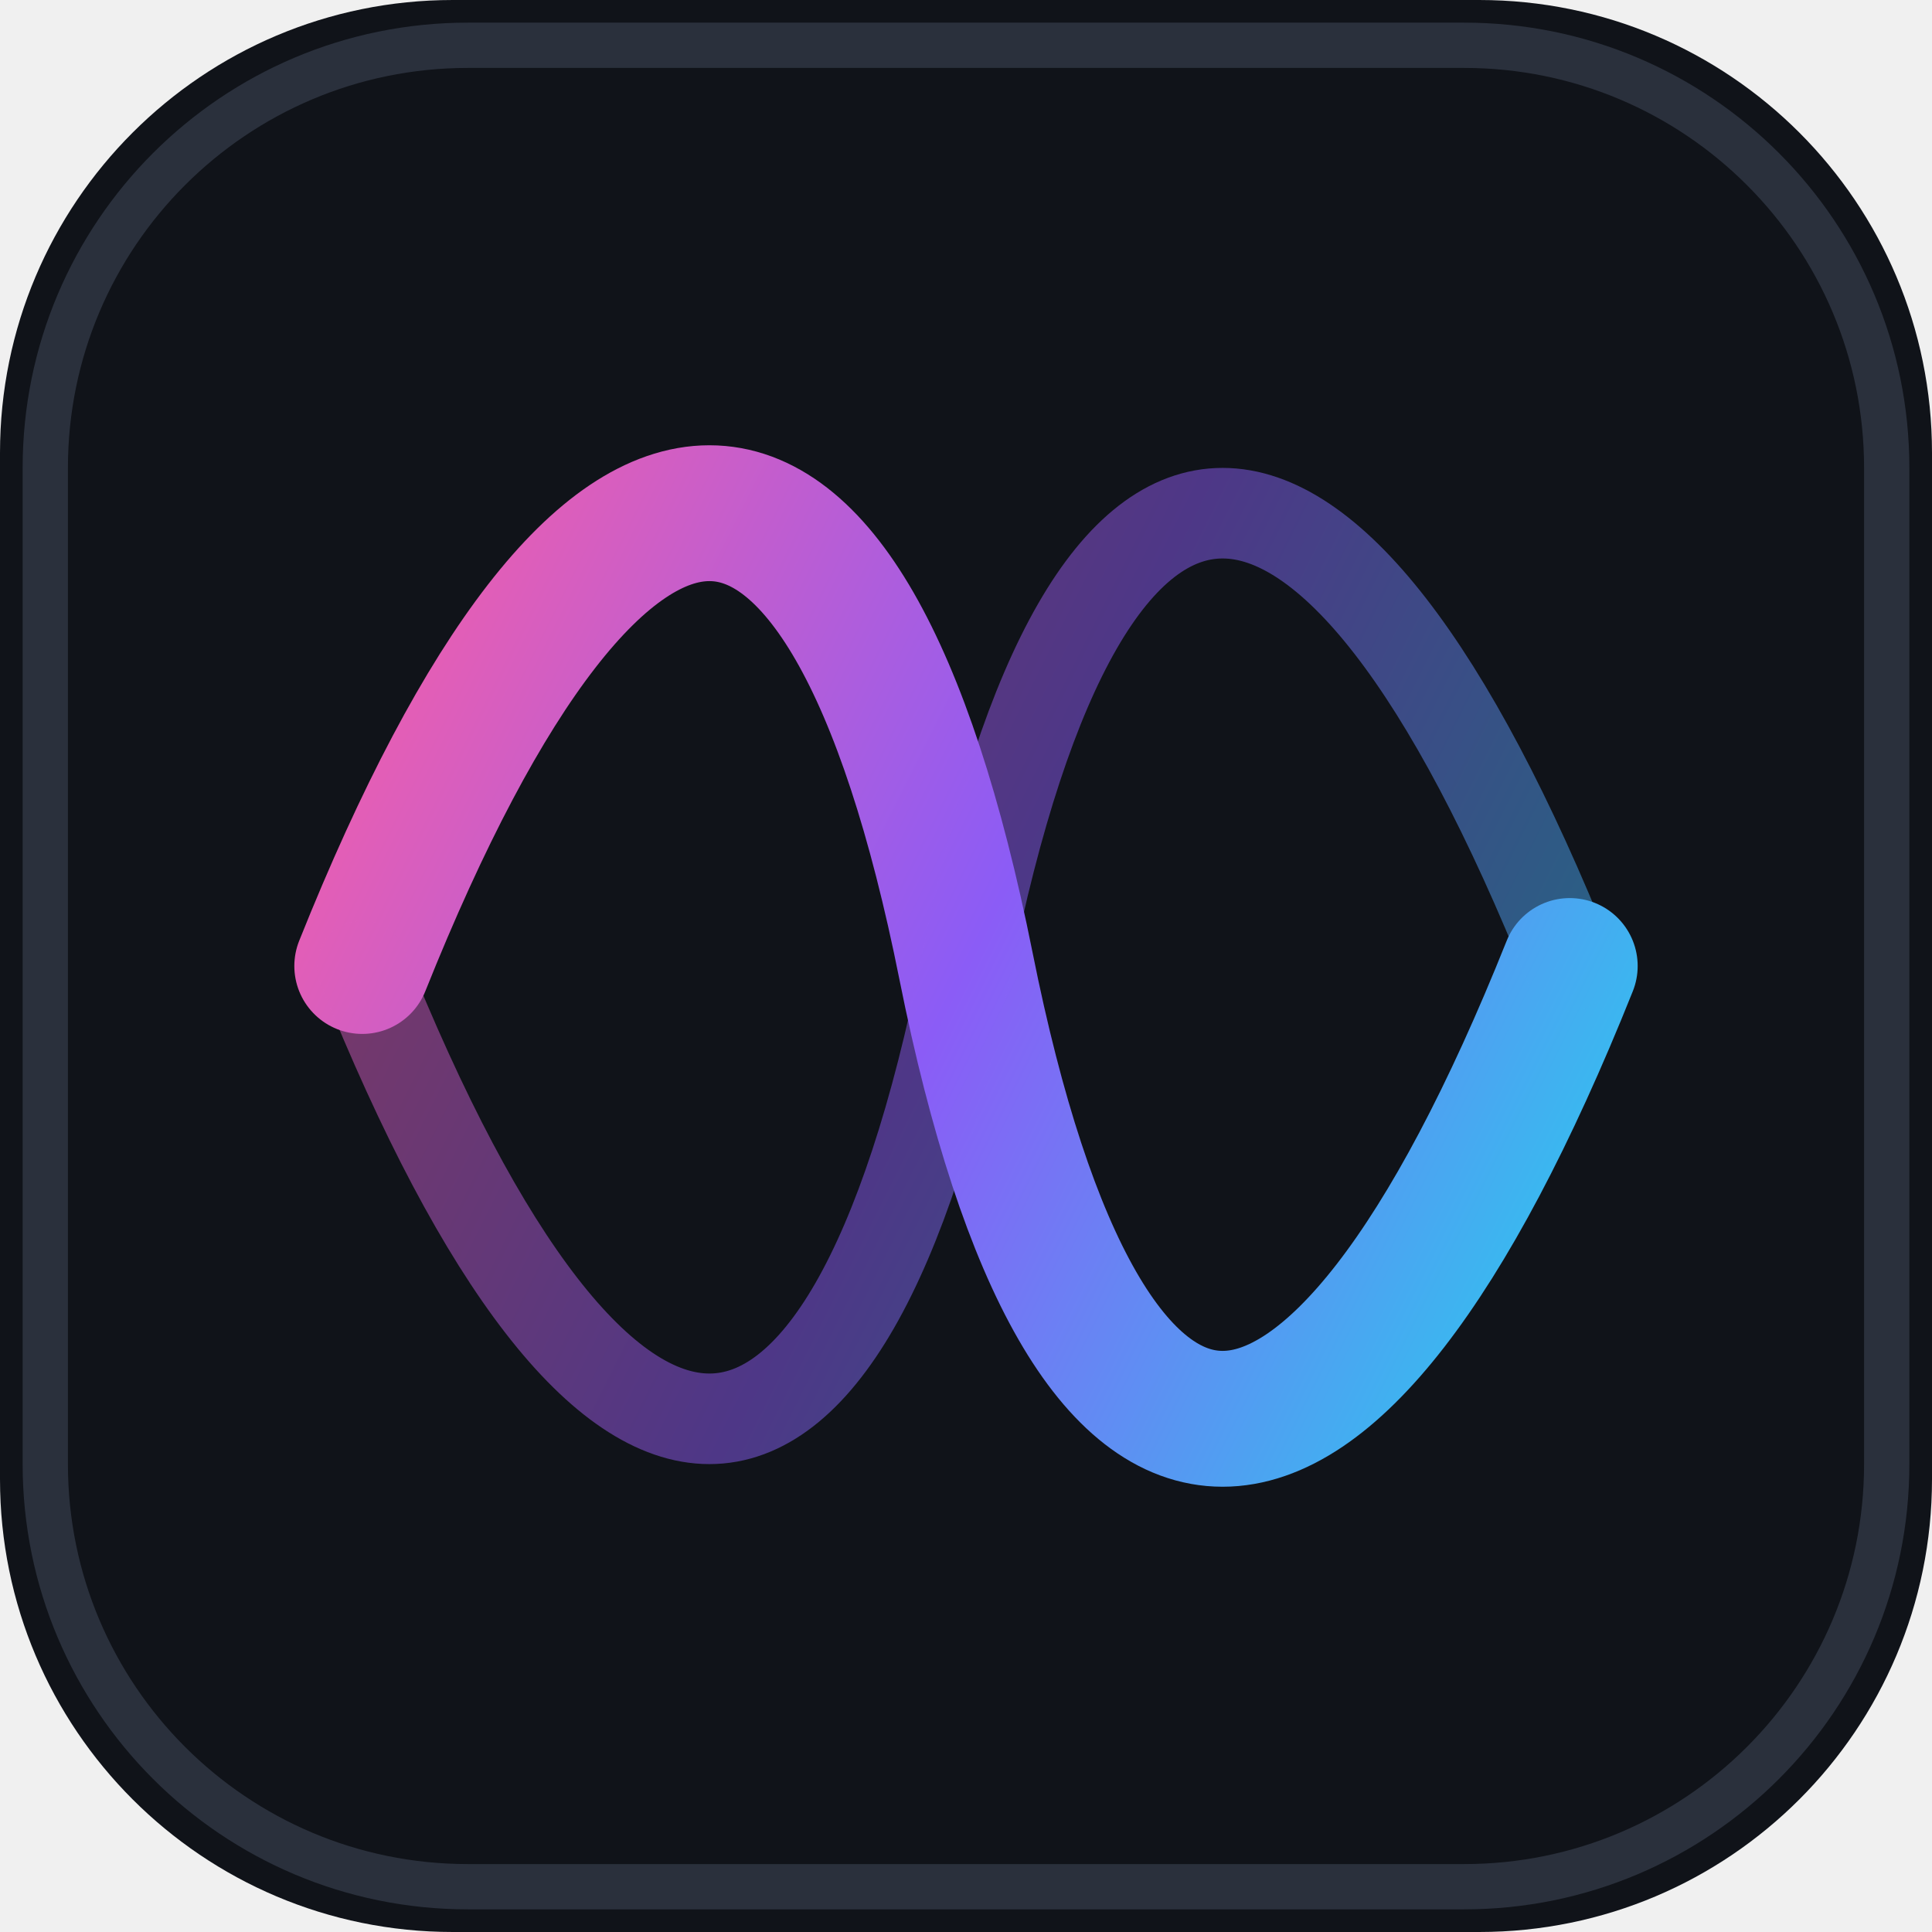
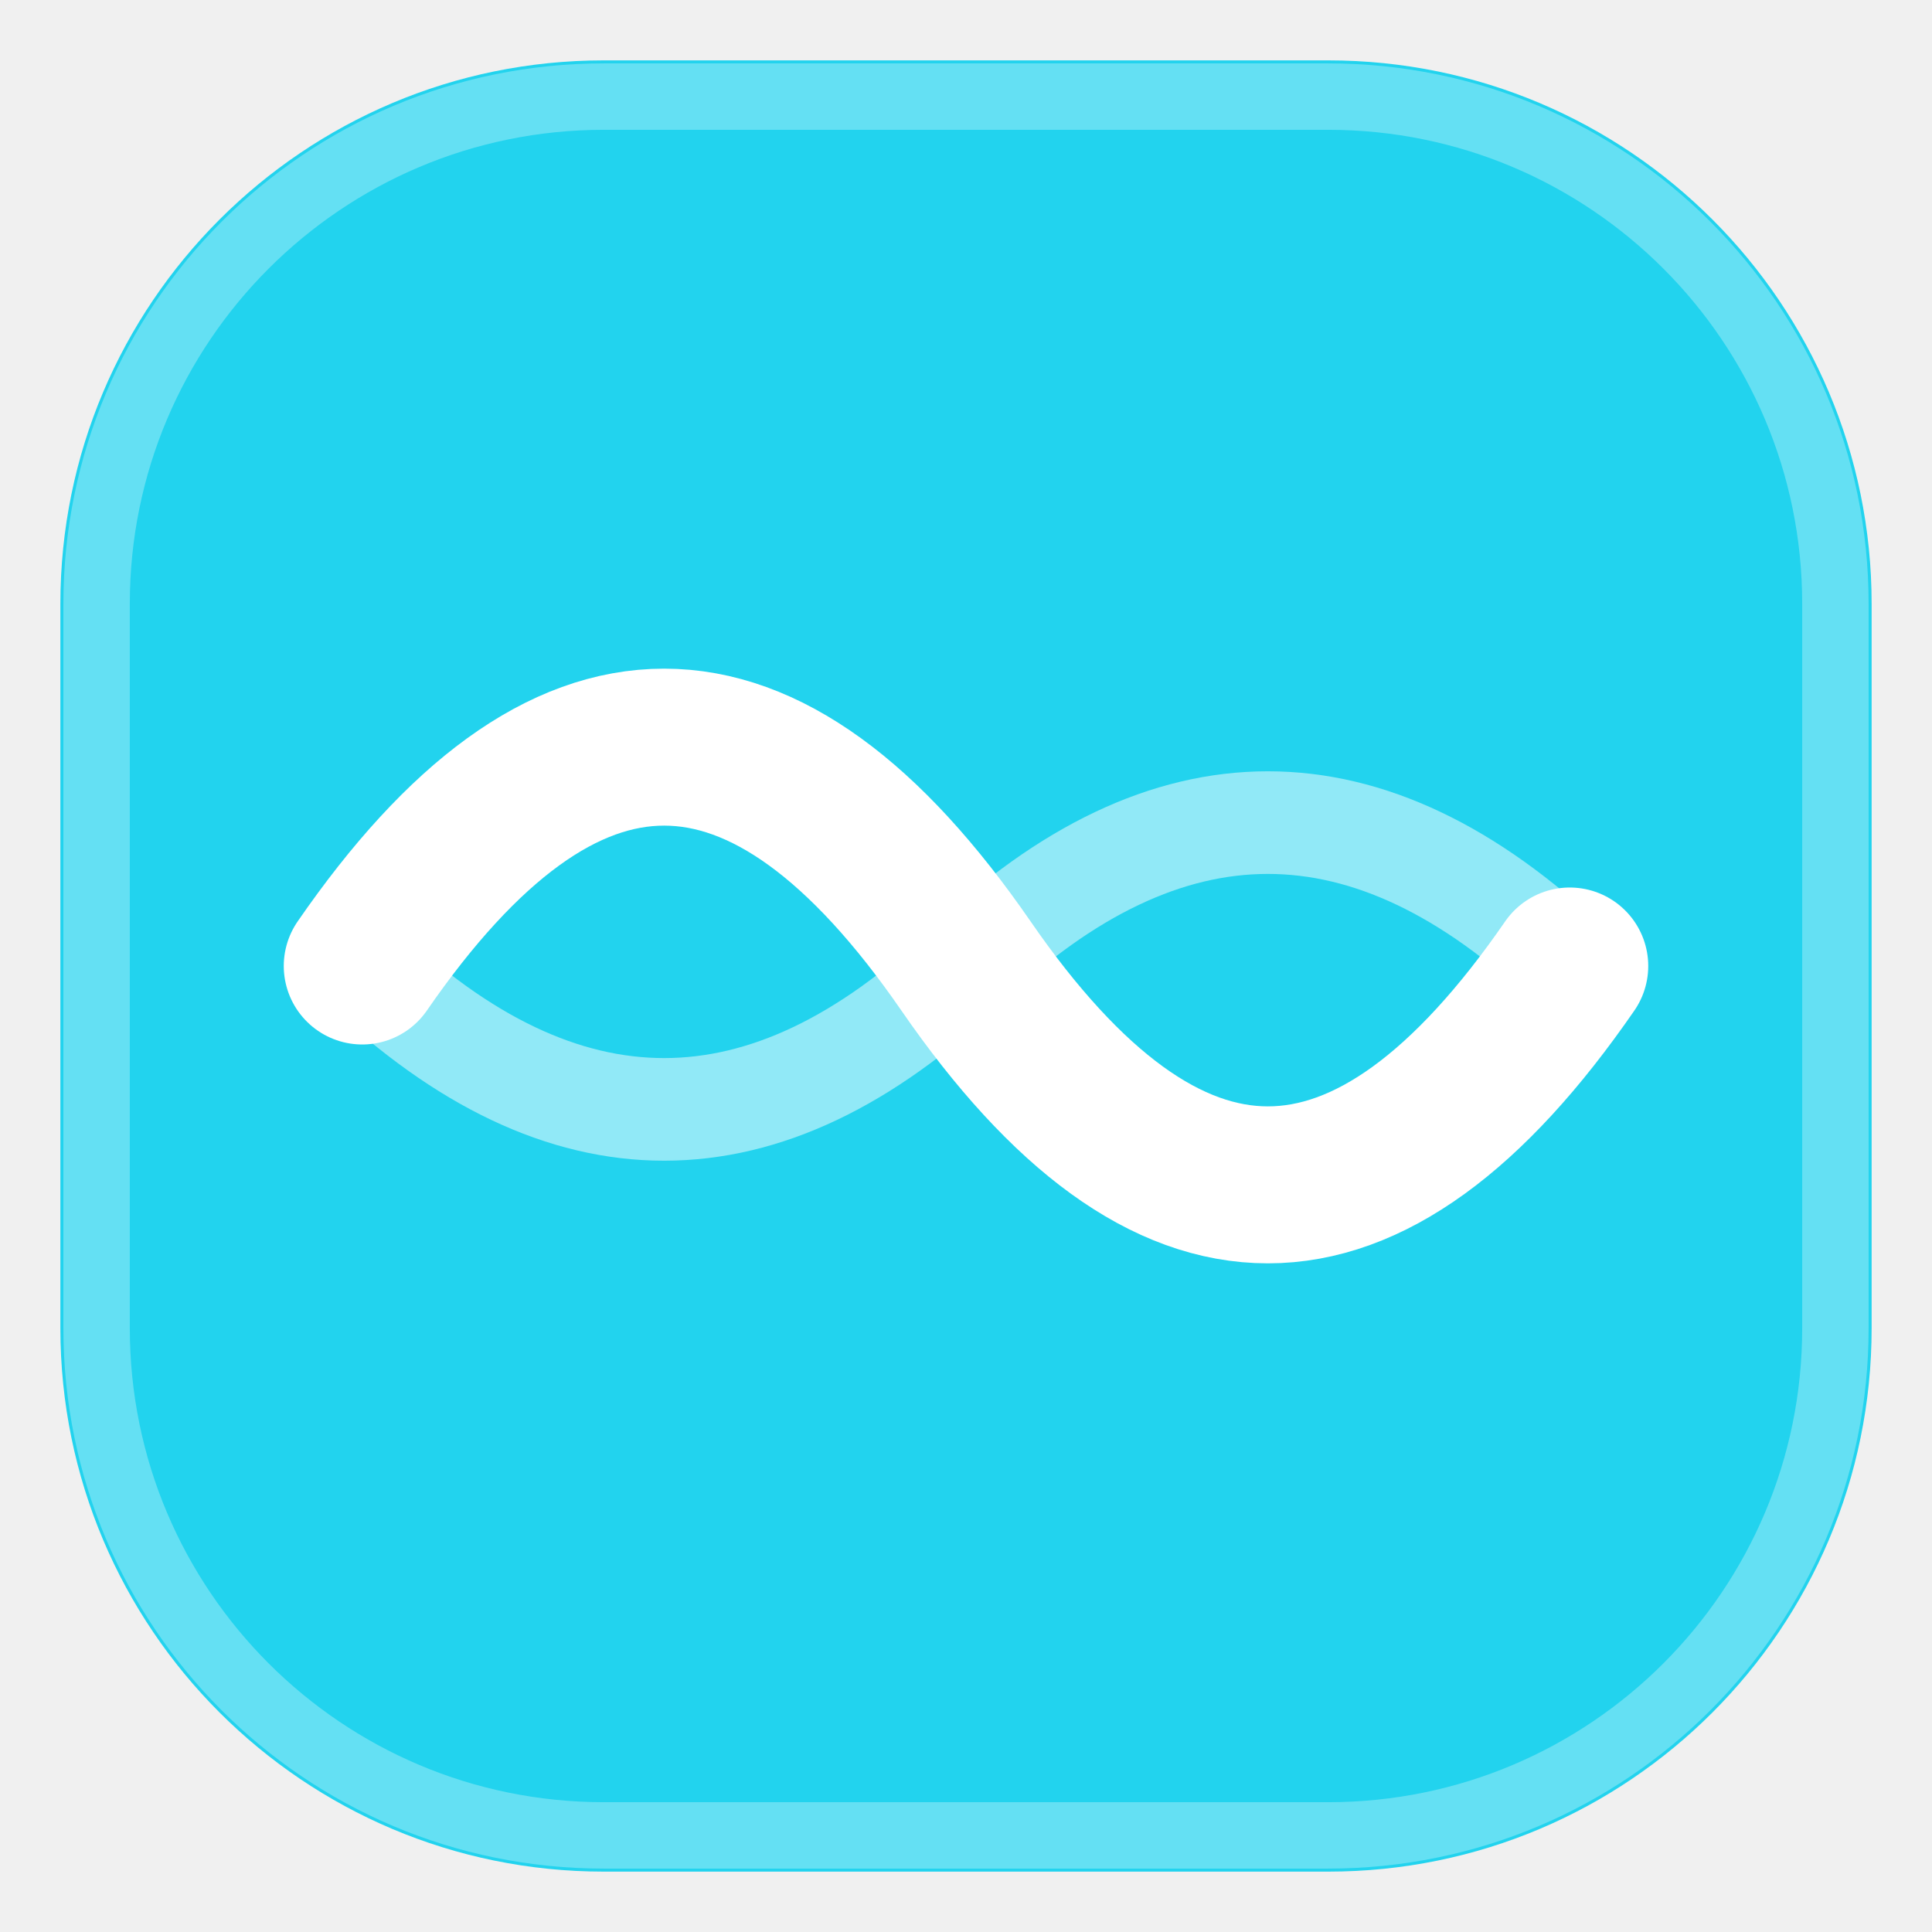
<svg xmlns="http://www.w3.org/2000/svg" viewBox="0 0 64 64" fill="none">
-   <defs>
-     <linearGradient id="g" x1="8" y1="20" x2="56" y2="44" gradientUnits="userSpaceOnUse">
-       <stop stop-color="#ff5fa2" />
-       <stop offset="0.5" stop-color="#8b5cf6" />
-       <stop offset="1" stop-color="#22d3ee" />
-     </linearGradient>
-   </defs>
-   <rect width="64" height="64" rx="15" fill="#101319" />
-   <rect x="1.5" y="1.5" width="61" height="61" rx="14" fill="none" stroke="#2a303c" stroke-width="1.5" />
-   <path d="M12 32 C20 12, 28 12, 32 32 S44 52, 52 32" stroke="url(#g)" stroke-width="4.5" stroke-linecap="round" />
-   <path d="M12 32 C20 52, 28 52, 32 32 S44 12, 52 32" stroke="url(#g)" stroke-width="3" stroke-linecap="round" opacity="0.5" />
+   <rect x="2" y="2" width="60" height="60" rx="18" fill="#22d3ee" />
+   <rect x="3.2" y="3.2" width="57.6" height="57.6" rx="16.8" fill="none" stroke="rgba(255,255,255,0.3)" stroke-width="2.2" />
+   <path d="M12 32 q10 -14.5 20 0 t20 0" stroke="#fff" stroke-width="5.2" stroke-linecap="round" />
+   <path d="M12 32 q10 9.5 20 0 t20 0" stroke="rgba(255,255,255,0.5)" stroke-width="3.4" stroke-linecap="round" />
</svg>
